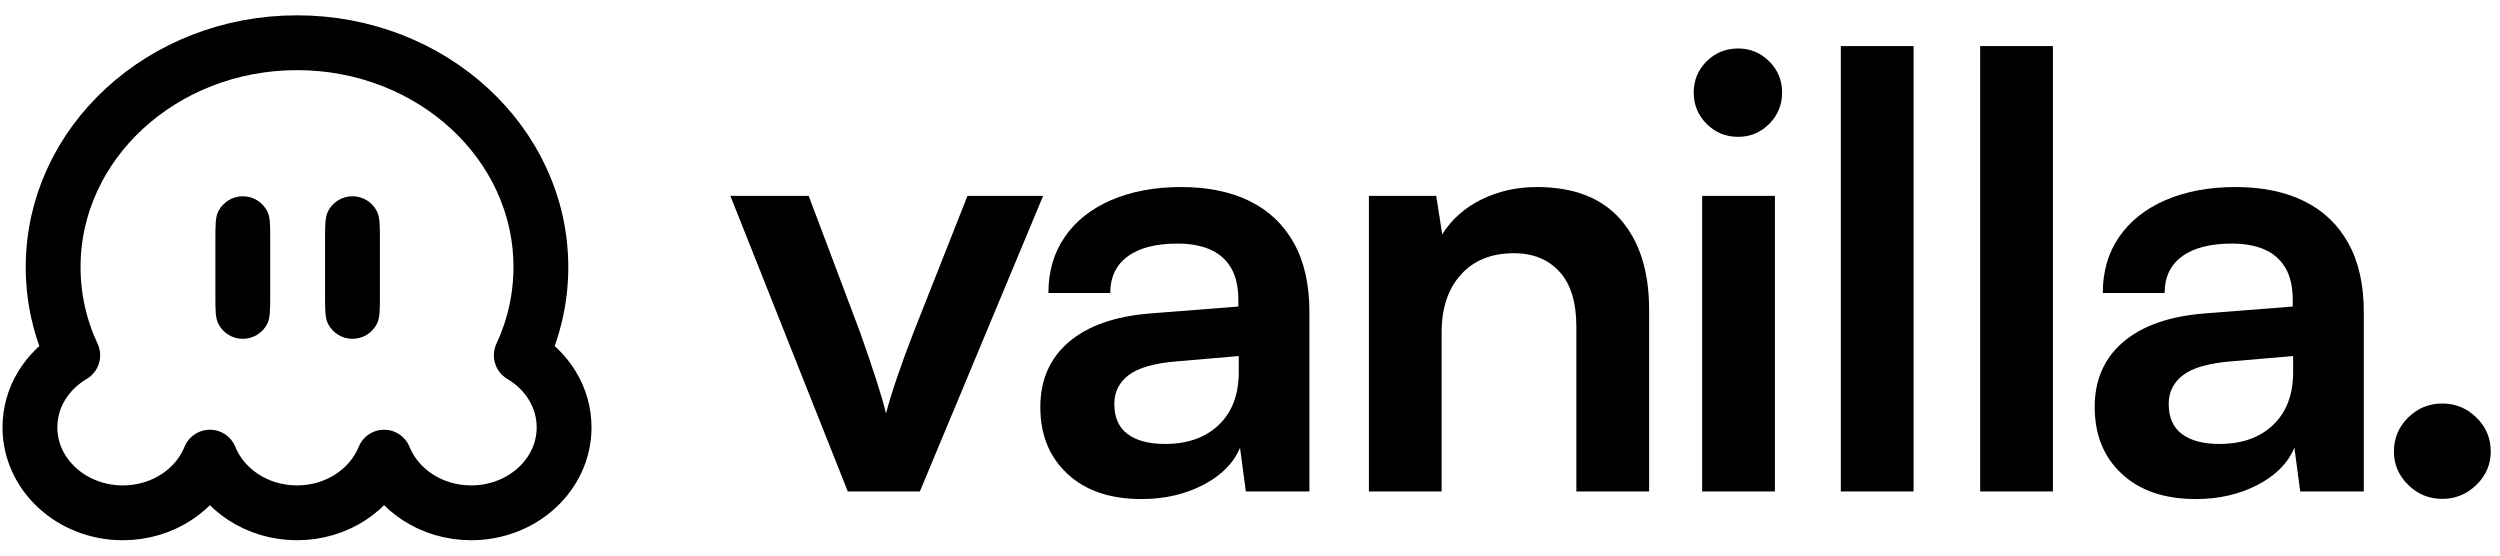
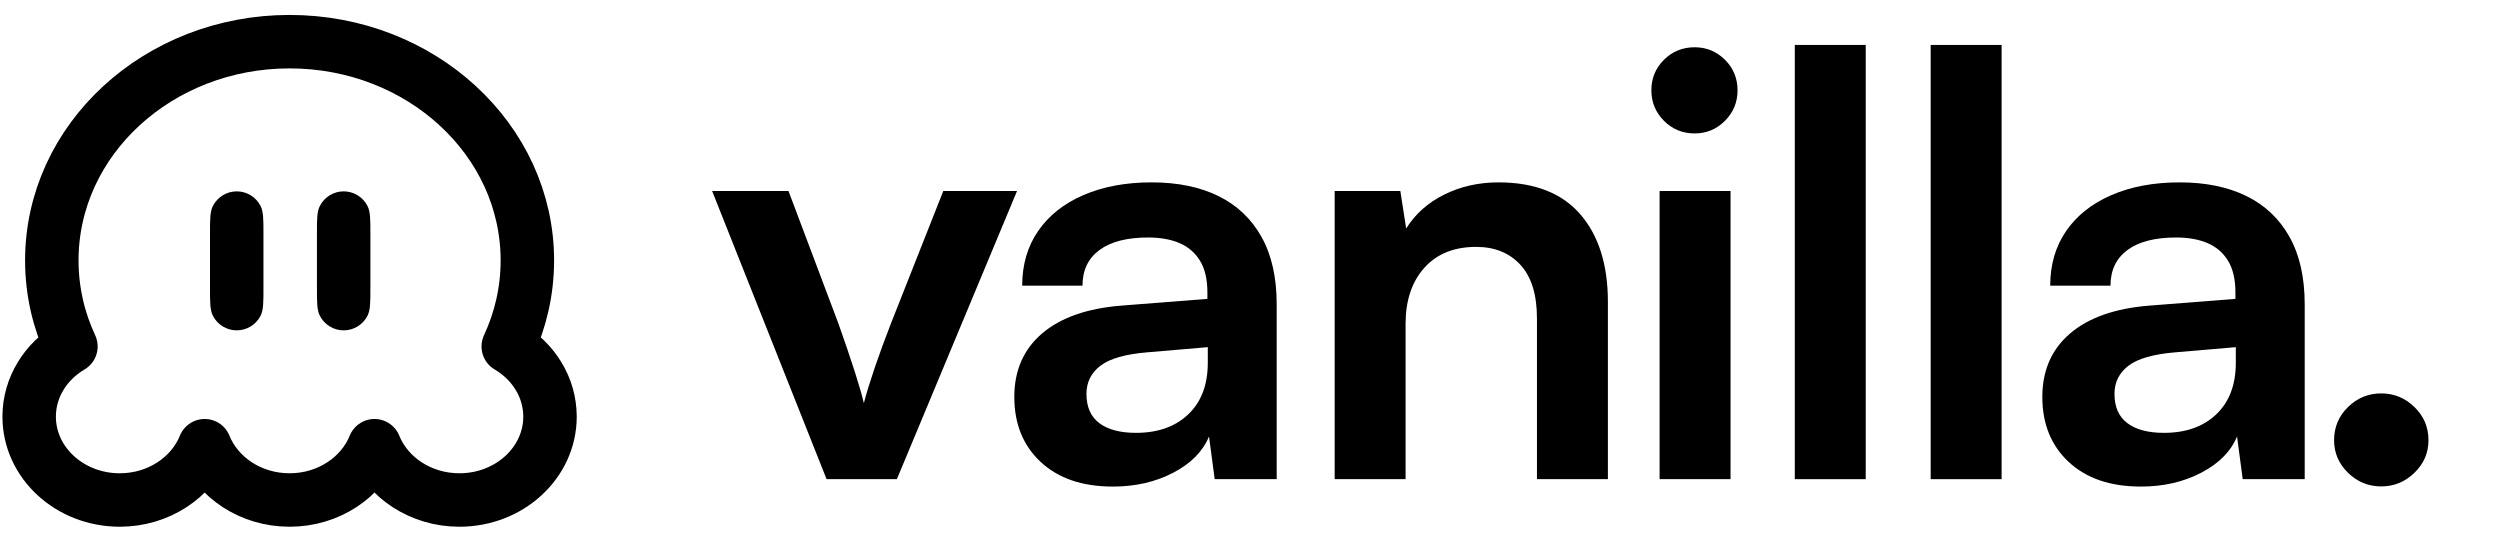
- <svg xmlns="http://www.w3.org/2000/svg" width="117px" height="26px" viewBox="0 0 117 26" version="1.1">
+ <svg xmlns="http://www.w3.org/2000/svg" width="120px" height="26px" viewBox="0 0 120 26" version="1.1">
  <g id="Frame" stroke="none" fill="none" fill-rule="evenodd" stroke-width="1">
    <g id="vanilla." transform="translate(34.182, 2.1566)" fill="#000000">
      <path d="M5.494,20.843 L0,7.011 L3.665,7.011 L6.062,13.373 C6.355,14.198 6.611,14.949 6.829,15.627 C7.047,16.305 7.199,16.827 7.283,17.195 C7.393,16.762 7.564,16.205 7.795,15.523 C8.027,14.842 8.289,14.125 8.582,13.373 L11.096,7.011 L14.636,7.011 L8.868,20.843 L5.494,20.843 Z" id="Path" fill-rule="nonzero" />
      <path d="M19.237,21.199 C17.773,21.199 16.619,20.806 15.773,20.019 C14.928,19.232 14.505,18.191 14.505,16.895 C14.505,15.624 14.95,14.609 15.839,13.849 C16.729,13.089 17.997,12.644 19.643,12.513 L23.773,12.189 L23.773,11.881 C23.773,11.252 23.654,10.744 23.417,10.357 C23.18,9.971 22.851,9.689 22.43,9.51 C22.009,9.332 21.51,9.243 20.931,9.243 C19.915,9.243 19.136,9.443 18.593,9.844 C18.05,10.244 17.778,10.815 17.778,11.556 L14.883,11.556 C14.883,10.548 15.138,9.673 15.649,8.931 C16.159,8.189 16.884,7.614 17.824,7.207 C18.764,6.801 19.855,6.597 21.096,6.597 C22.341,6.597 23.41,6.816 24.302,7.254 C25.194,7.691 25.883,8.345 26.37,9.214 C26.856,10.083 27.099,11.161 27.099,12.449 L27.099,20.843 L24.123,20.843 L23.851,18.794 C23.554,19.512 22.981,20.093 22.131,20.535 C21.28,20.978 20.316,21.199 19.237,21.199 Z M20.346,18.62 C21.397,18.62 22.234,18.323 22.857,17.728 C23.481,17.134 23.792,16.309 23.792,15.255 L23.792,14.507 L20.911,14.753 C19.849,14.839 19.093,15.053 18.643,15.396 C18.193,15.738 17.968,16.19 17.968,16.75 C17.968,17.377 18.175,17.846 18.587,18.155 C19,18.465 19.586,18.62 20.346,18.62 Z" id="Shape" fill-rule="nonzero" />
      <path d="M33.286,20.843 L29.882,20.843 L29.882,7.011 L33.034,7.011 L33.314,8.812 C33.749,8.114 34.36,7.57 35.147,7.181 C35.934,6.792 36.798,6.597 37.741,6.597 C39.475,6.597 40.785,7.107 41.67,8.127 C42.554,9.147 42.997,10.55 42.997,12.334 L42.997,20.843 L39.592,20.843 L39.592,13.135 C39.592,11.989 39.328,11.129 38.798,10.555 C38.269,9.981 37.561,9.694 36.674,9.694 C35.614,9.694 34.785,10.029 34.185,10.699 C33.586,11.369 33.286,12.266 33.286,13.39 L33.286,20.843 Z" id="Path" fill-rule="nonzero" />
      <path d="M45.479,20.843 L45.479,7.011 L48.884,7.011 L48.884,20.843 L45.479,20.843 Z M47.162,4.248 C46.583,4.248 46.092,4.046 45.689,3.643 C45.286,3.24 45.084,2.752 45.084,2.179 C45.084,1.6 45.286,1.111 45.689,0.711 C46.092,0.312 46.583,0.112 47.162,0.112 C47.728,0.112 48.212,0.312 48.615,0.711 C49.018,1.111 49.22,1.6 49.22,2.179 C49.22,2.752 49.018,3.24 48.615,3.643 C48.212,4.046 47.728,4.248 47.162,4.248 Z" id="Shape" fill-rule="nonzero" />
      <polygon id="Path" fill-rule="nonzero" points="55.373 20.843 51.968 20.843 51.968 0 55.373 0" />
      <polygon id="Path" fill-rule="nonzero" points="61.895 20.843 58.49 20.843 58.49 0 61.895 0" />
      <path d="M68.582,21.199 C67.118,21.199 65.963,20.806 65.118,20.019 C64.272,19.232 63.85,18.191 63.85,16.895 C63.85,15.624 64.294,14.609 65.184,13.849 C66.073,13.089 67.341,12.644 68.988,12.513 L73.118,12.189 L73.118,11.881 C73.118,11.252 72.999,10.744 72.762,10.357 C72.525,9.971 72.196,9.689 71.775,9.51 C71.354,9.332 70.854,9.243 70.276,9.243 C69.26,9.243 68.481,9.443 67.937,9.844 C67.394,10.244 67.122,10.815 67.122,11.556 L64.228,11.556 C64.228,10.548 64.483,9.673 64.993,8.931 C65.504,8.189 66.229,7.614 67.169,7.207 C68.109,6.801 69.199,6.597 70.44,6.597 C71.686,6.597 72.754,6.816 73.646,7.254 C74.539,7.691 75.228,8.345 75.714,9.214 C76.201,10.083 76.444,11.161 76.444,12.449 L76.444,20.843 L73.468,20.843 L73.196,18.794 C72.899,19.512 72.325,20.093 71.475,20.535 C70.625,20.978 69.66,21.199 68.582,21.199 Z M69.69,18.62 C70.741,18.62 71.578,18.323 72.202,17.728 C72.825,17.134 73.137,16.309 73.137,15.255 L73.137,14.507 L70.256,14.753 C69.194,14.839 68.438,15.053 67.988,15.396 C67.538,15.738 67.313,16.19 67.313,16.75 C67.313,17.377 67.519,17.846 67.932,18.155 C68.344,18.465 68.93,18.62 69.69,18.62 Z" id="Shape" fill-rule="nonzero" />
      <path d="M80.119,21.191 C79.499,21.191 78.967,20.973 78.522,20.537 C78.077,20.101 77.854,19.58 77.854,18.973 C77.854,18.348 78.077,17.817 78.522,17.381 C78.967,16.945 79.499,16.727 80.119,16.727 C80.731,16.727 81.262,16.945 81.711,17.381 C82.16,17.817 82.385,18.348 82.385,18.973 C82.385,19.58 82.16,20.101 81.711,20.537 C81.262,20.973 80.731,21.191 80.119,21.191 Z" id="Path" fill-rule="nonzero" />
    </g>
    <g id="Group" transform="translate(1.4, 2)">
      <path d="M12.5,0 C18.803,0 23.913,4.701 23.913,10.5 C23.913,11.966 23.586,13.363 22.996,14.63 C24.201,15.341 25,16.585 25,18 C25,20.209 23.053,22 20.652,22 C18.784,22 17.191,20.916 16.576,19.394 C15.961,20.916 14.368,22 12.5,22 C10.632,22 9.039,20.916 8.424,19.394 C7.809,20.916 6.216,22 4.348,22 C1.947,22 0,20.209 0,18 C0,16.585 0.799,15.342 2.004,14.63 C1.414,13.363 1.087,11.966 1.087,10.5 C1.087,4.701 6.197,0 12.5,0 Z" id="Path" stroke="#000000" stroke-width="2.566" stroke-linejoin="round" />
      <path d="M9.963,7.185 C10.446,7.185 10.888,7.456 11.107,7.886 C11.246,8.16 11.246,8.52 11.246,9.238 L11.246,11.805 C11.246,12.523 11.246,12.882 11.107,13.157 C10.888,13.587 10.446,13.857 9.963,13.857 C9.481,13.857 9.039,13.587 8.82,13.157 C8.68,12.882 8.68,12.523 8.68,11.805 L8.68,9.238 C8.68,8.52 8.68,8.16 8.82,7.886 C9.039,7.456 9.481,7.185 9.963,7.185 Z" id="Rectangle-2" fill="#000000" />
      <path d="M15.096,7.185 C15.578,7.185 16.02,7.456 16.239,7.886 C16.379,8.16 16.379,8.52 16.379,9.238 L16.379,11.805 C16.379,12.523 16.379,12.882 16.239,13.157 C16.02,13.587 15.578,13.857 15.096,13.857 C14.613,13.857 14.172,13.587 13.953,13.157 C13.813,12.882 13.813,12.523 13.813,11.805 L13.813,9.238 C13.813,8.52 13.813,8.16 13.953,7.886 C14.172,7.456 14.613,7.185 15.096,7.185 Z" id="Rectangle-3" fill="#000000" />
    </g>
  </g>
</svg>
